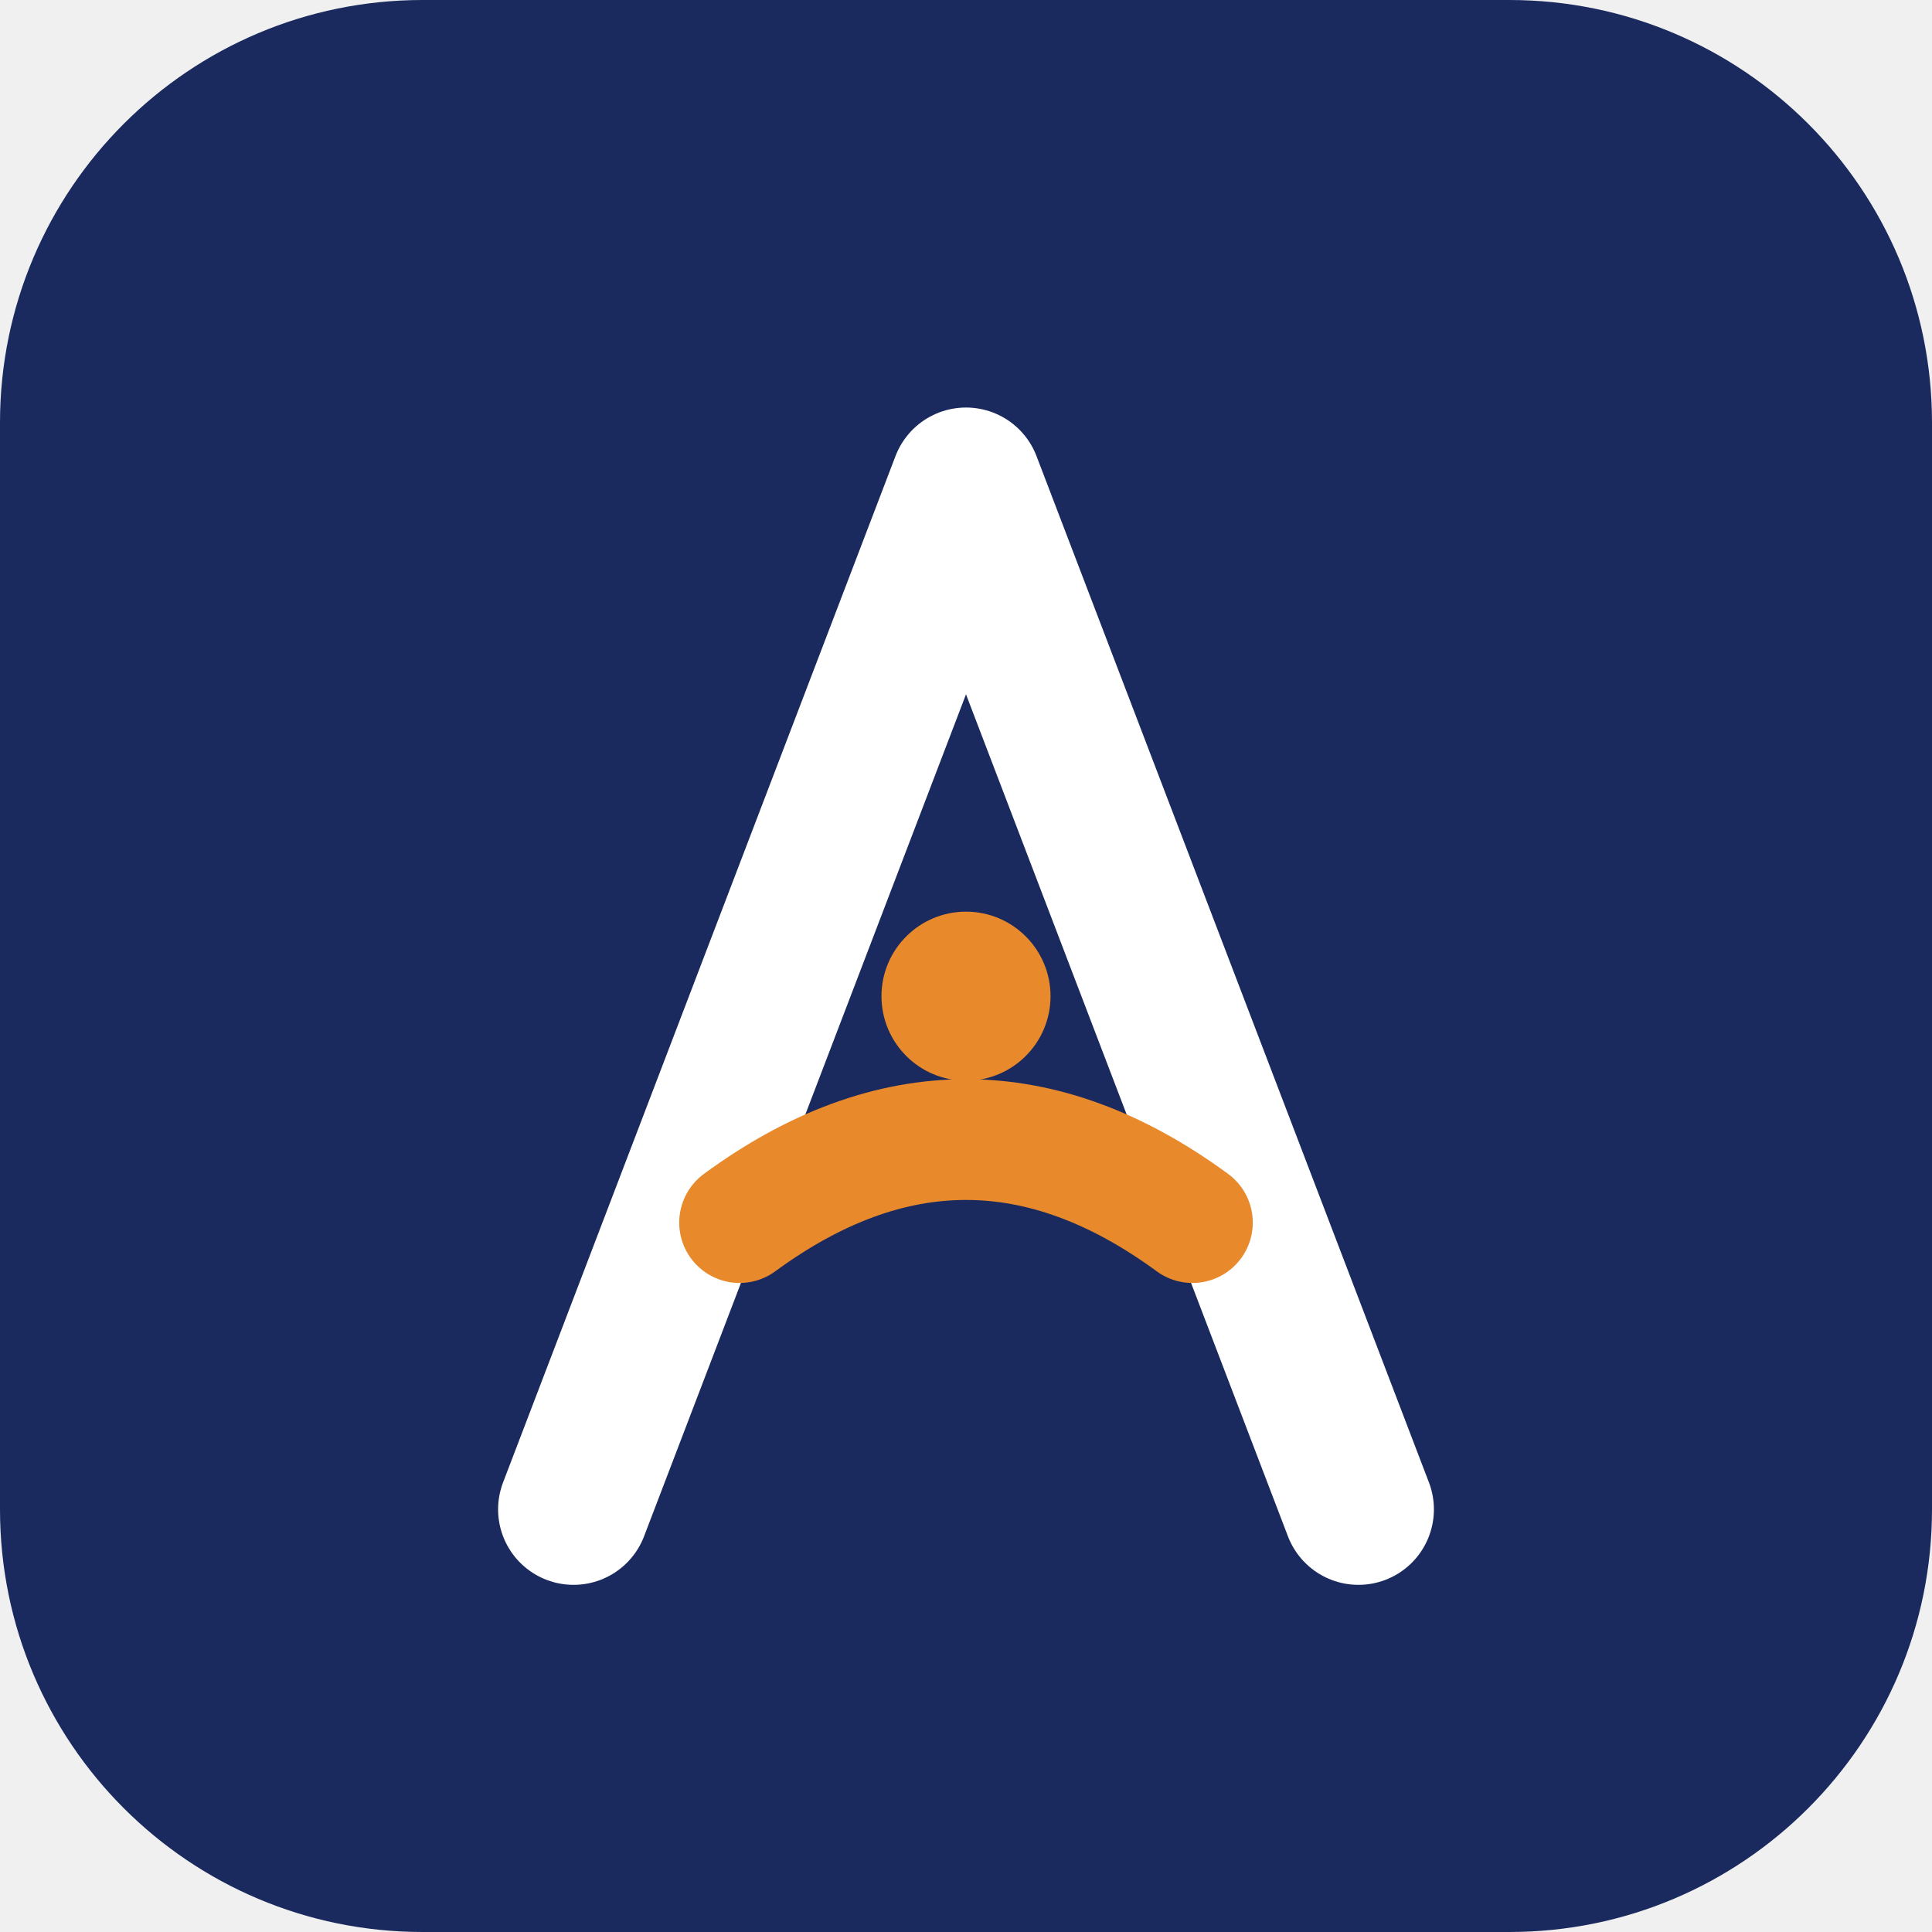
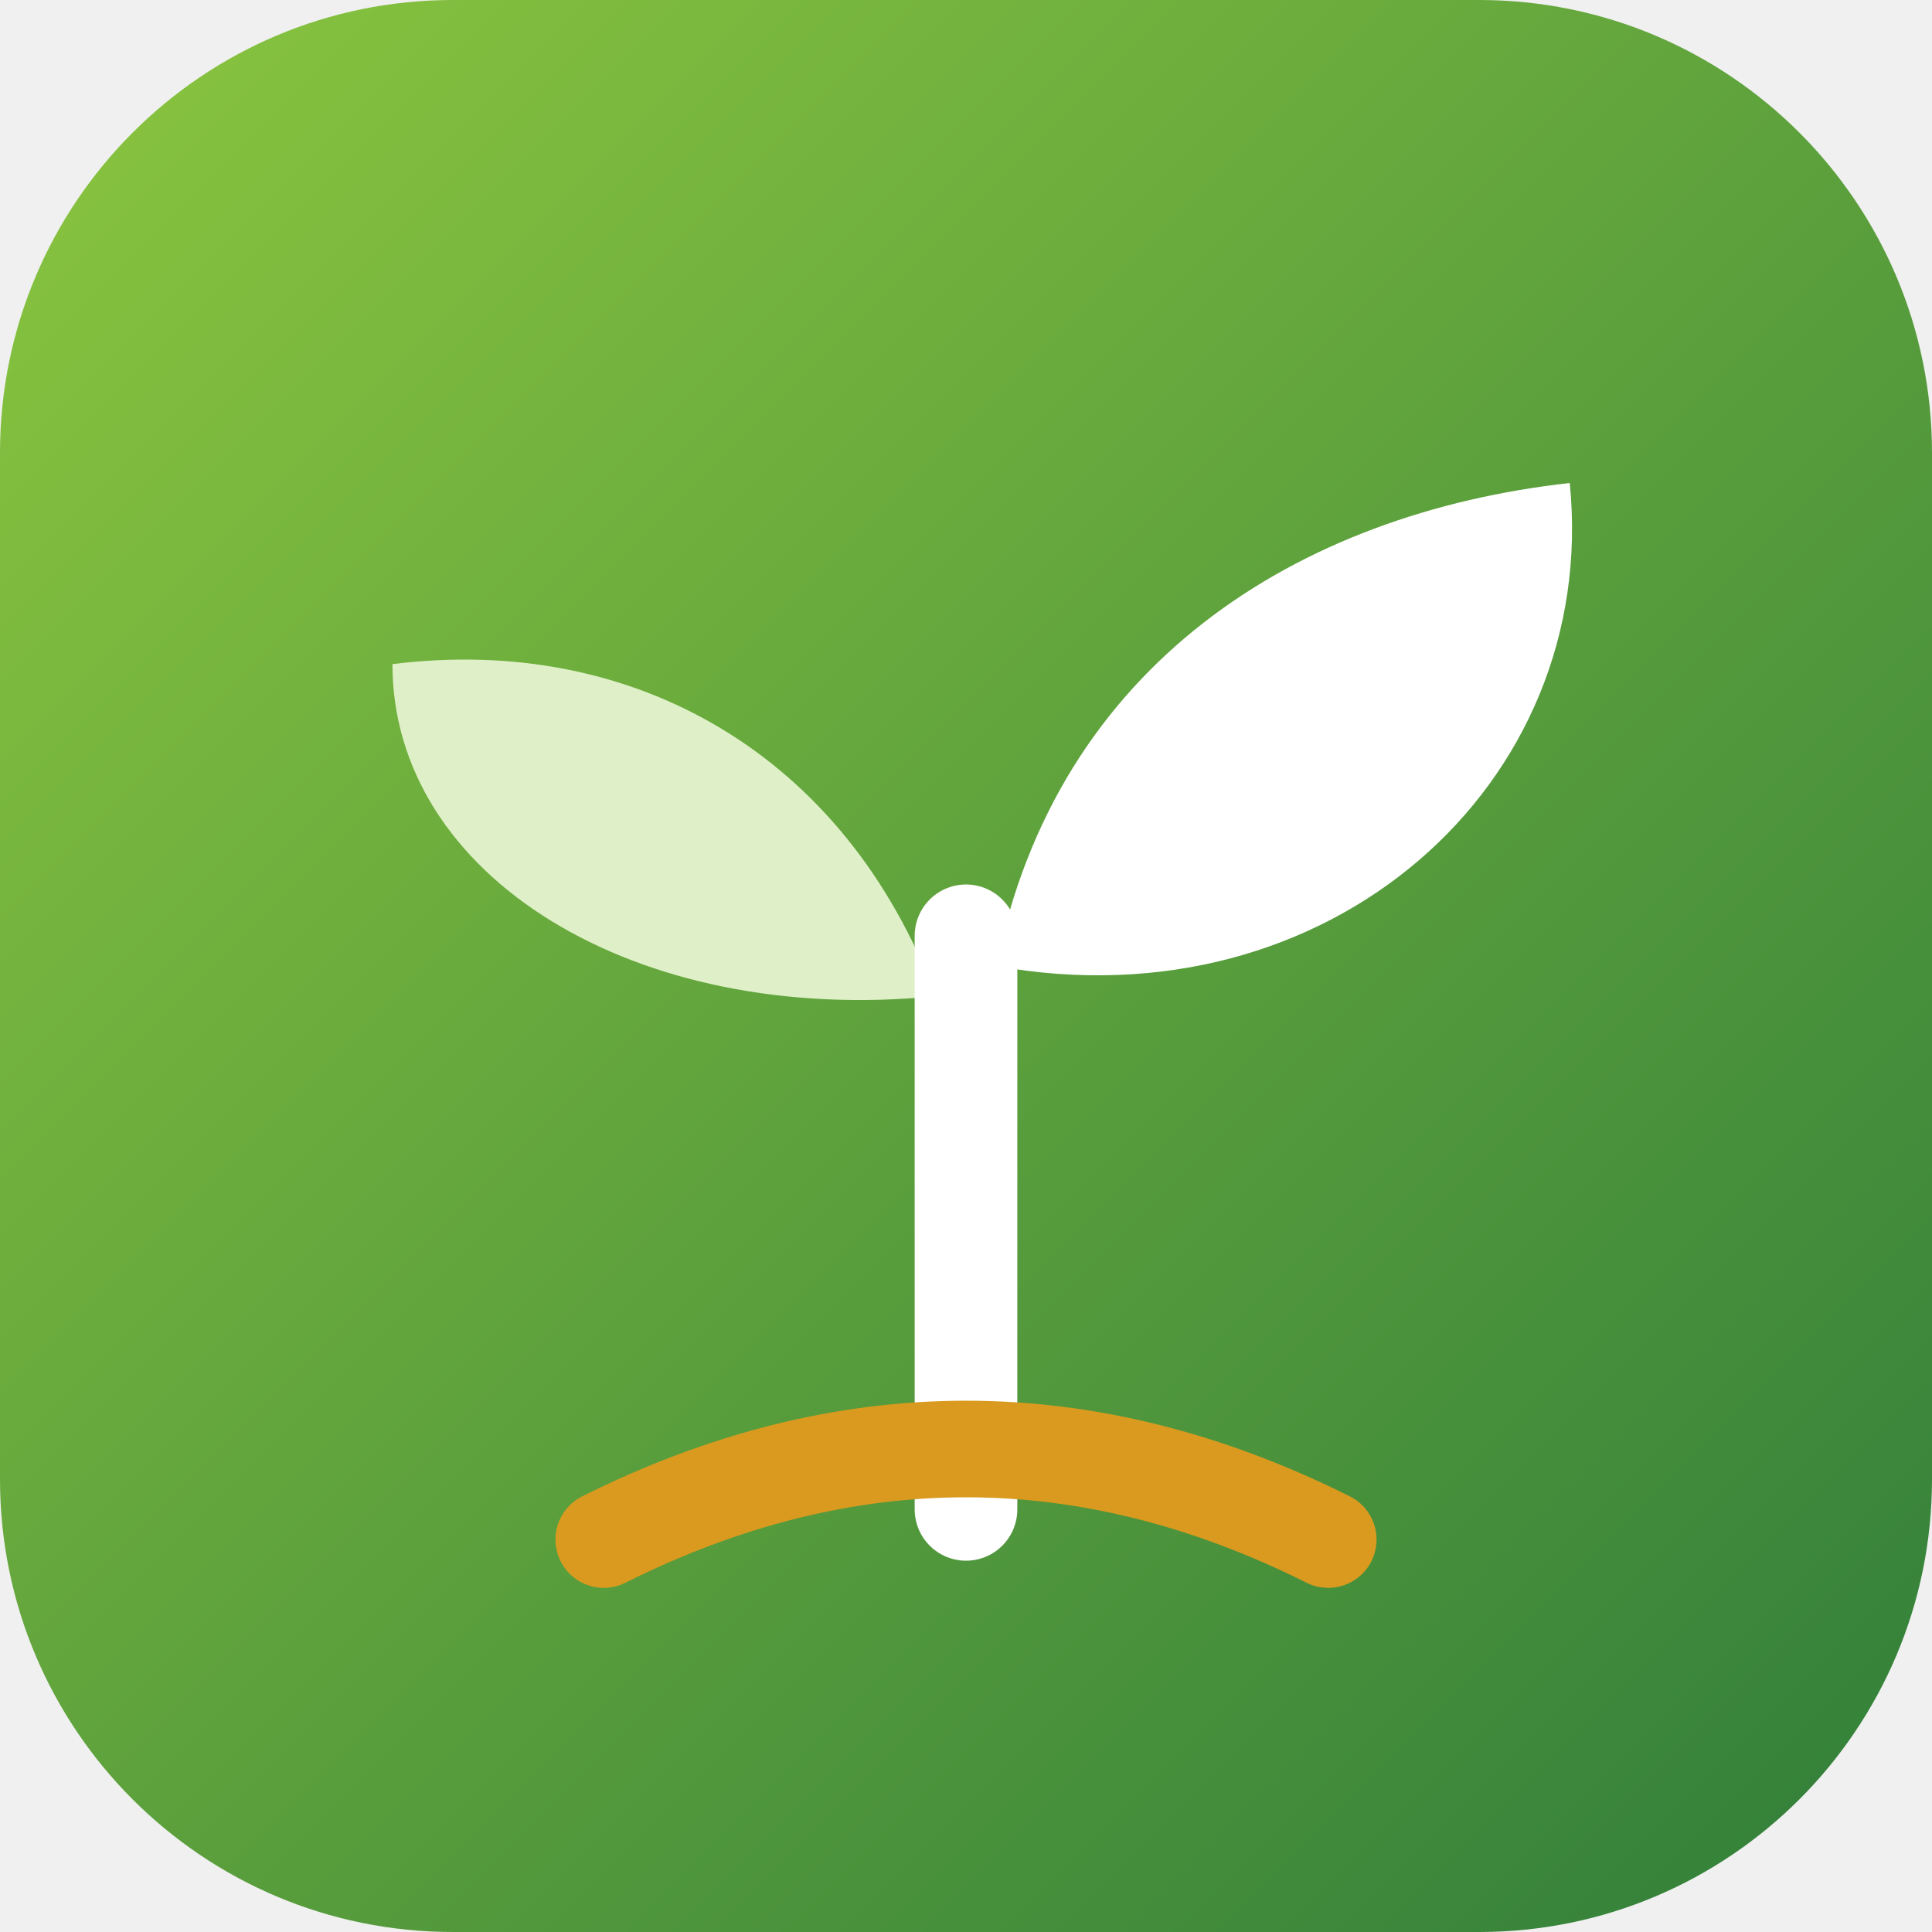
<svg xmlns="http://www.w3.org/2000/svg" viewBox="0 0 64 64">
-   <rect width="64" height="64" rx="14" fill="#1B2A5E" />
-   <path d="M19 50 32 16l13 34" fill="none" stroke="#fff" stroke-width="5" stroke-linecap="round" stroke-linejoin="round" />
-   <path d="M24.5 40.5q7.5-5.5 15 0" fill="none" stroke="#E8892B" stroke-width="4" stroke-linecap="round" />
-   <circle cx="32" cy="33" r="2.8" fill="#E8892B" />
+   <defs>
+     <linearGradient id="t" x1="0" y1="0" x2="1" y2="1">
+       <stop offset="0" stop-color="#8cc63f" />
+       <stop offset="1" stop-color="#2f7d3a" />
+     </linearGradient>
+   </defs>
+   <rect width="64" height="64" rx="15" fill="url(#t)" />
+   <path d="M31 33C28 25 21 21 13 22C13 29 21 34 31 33Z" fill="#dff0c8" />
+   <path d="M33 32C35 22 43 17 52 16C53 26 44 34 33 32Z" fill="#fff" />
+   <path d="M32 50V31" stroke="#fff" stroke-width="3.4" stroke-linecap="round" />
+   <path d="M20 51Q32 45 44 51" fill="none" stroke="#d99a1f" stroke-width="3.2" stroke-linecap="round" />
</svg>
